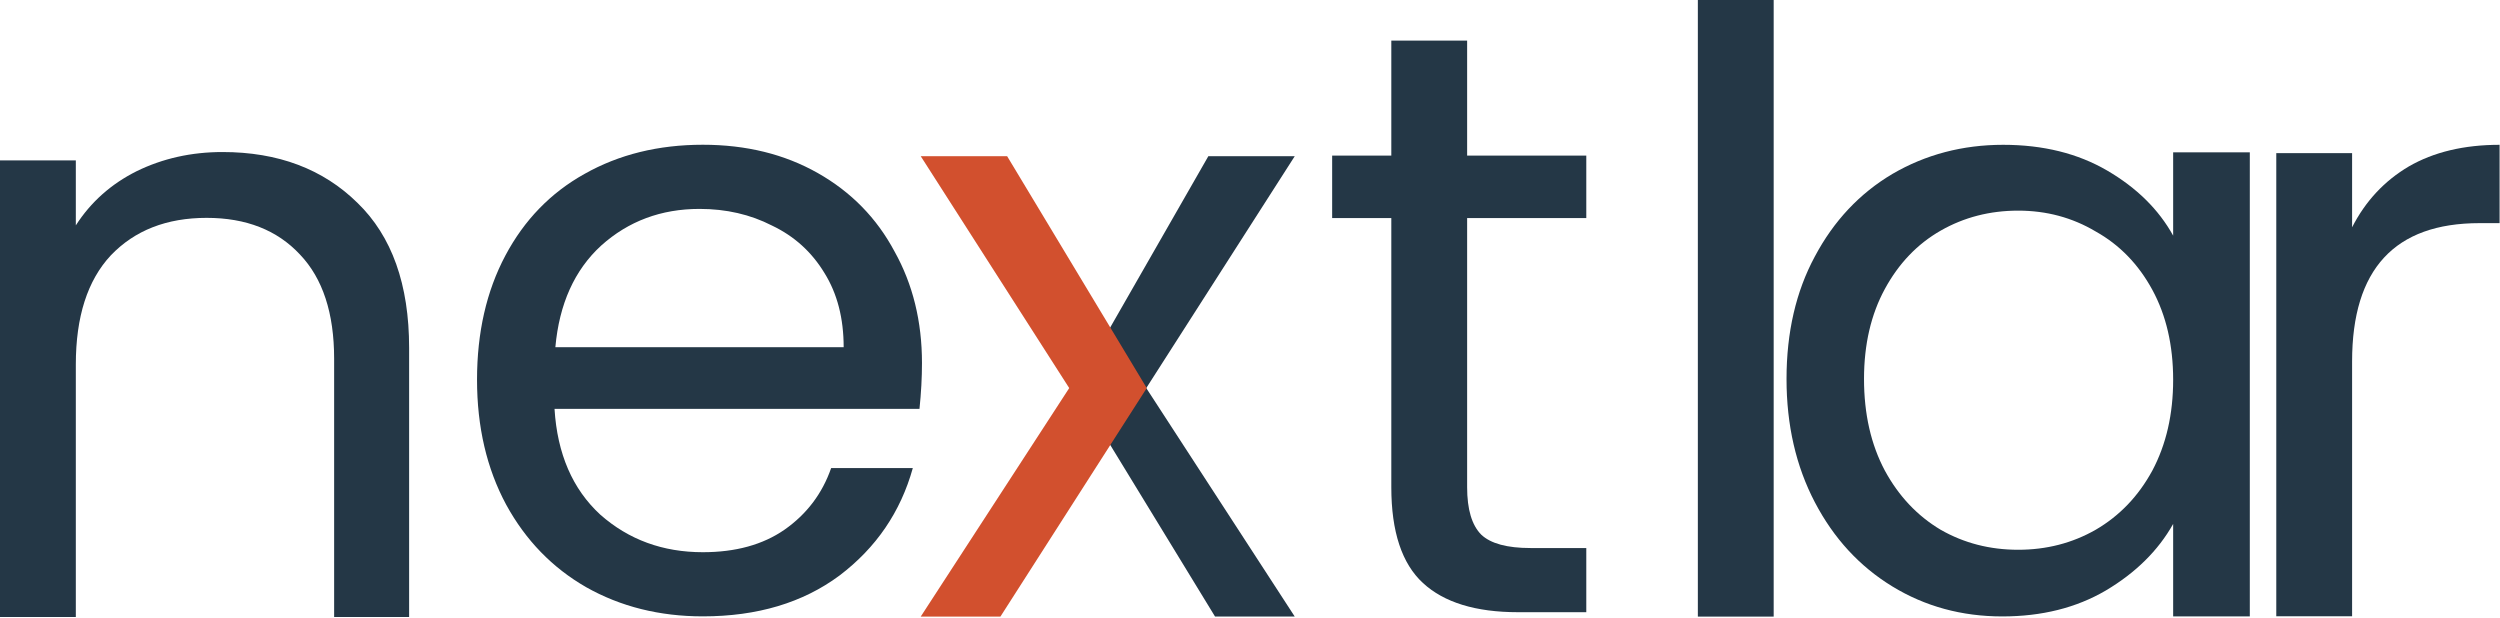
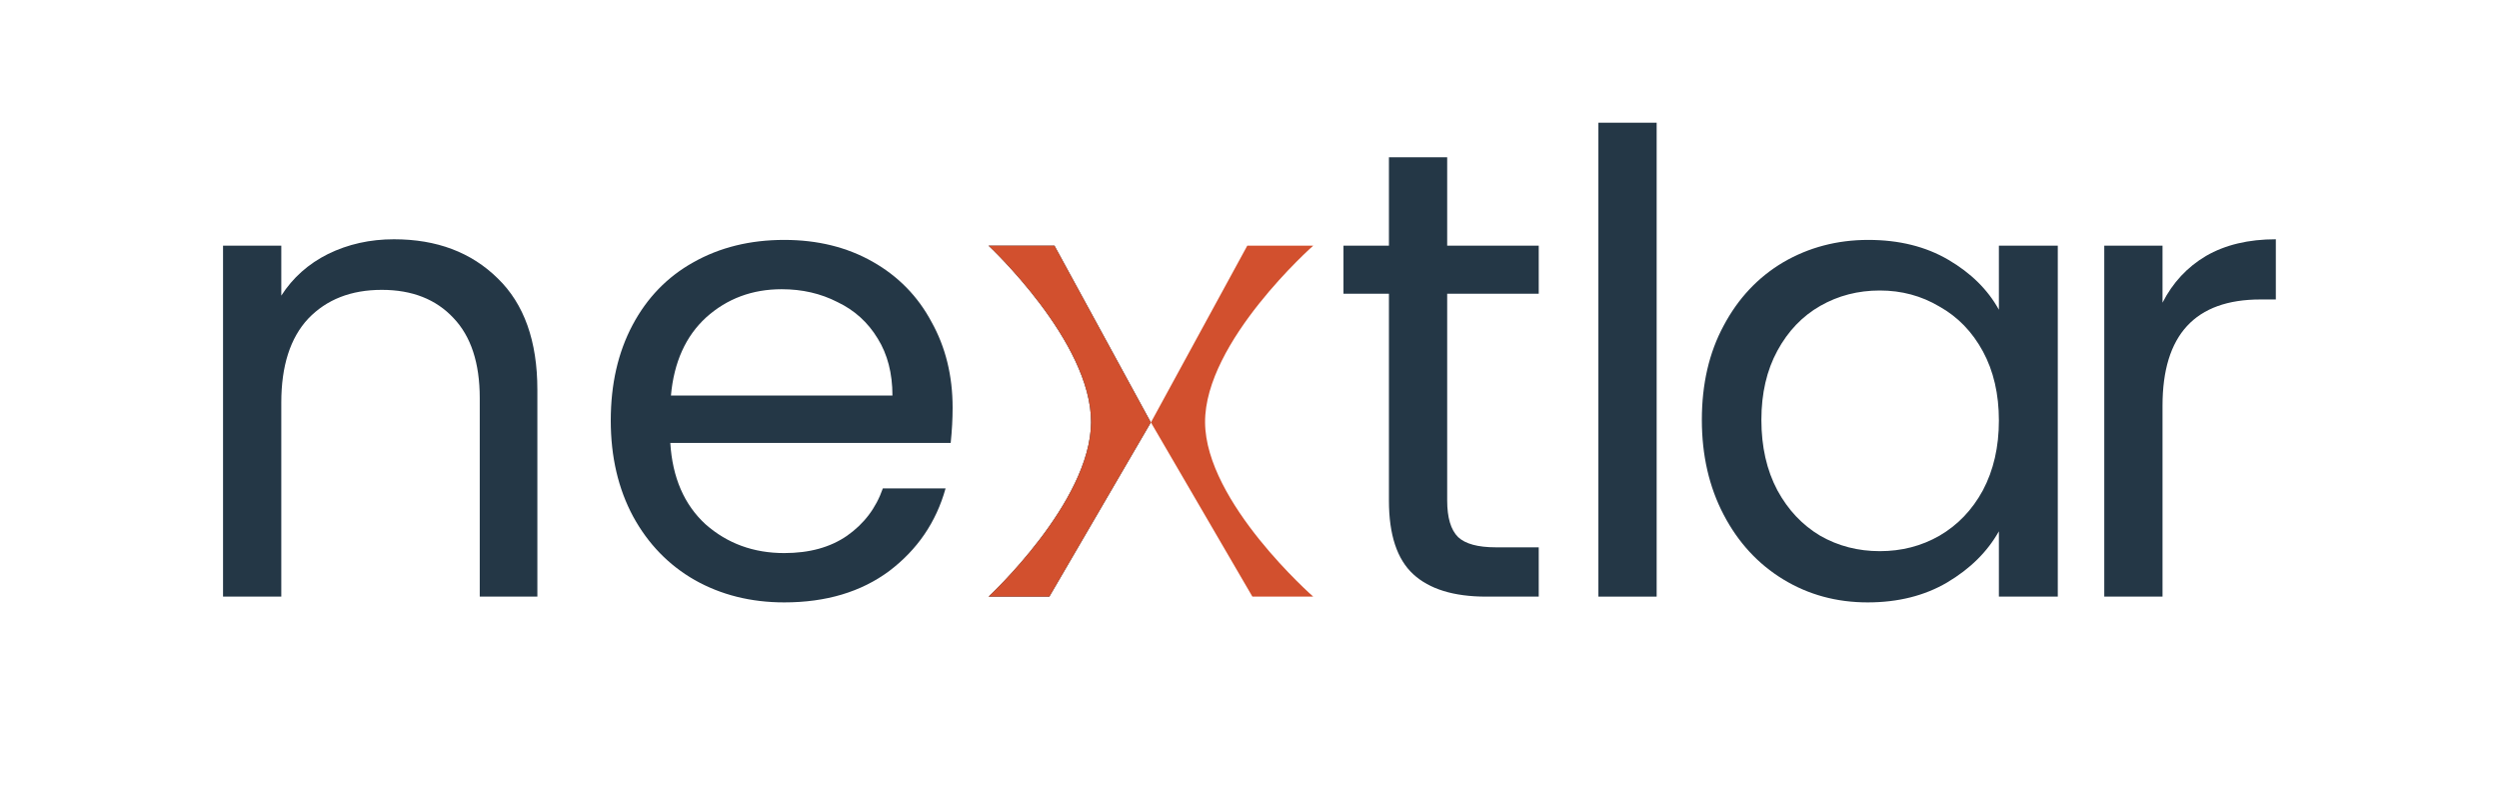
- <svg xmlns="http://www.w3.org/2000/svg" width="3073" height="759" viewBox="0 0 3073 759" fill="none">
-   <path d="M2891.2 279.398C2907.59 247.306 2930.81 222.383 2960.85 204.63C2991.58 186.877 3028.79 178 3072.49 178V274.277H3047.91C2943.44 274.277 2891.2 330.951 2891.2 444.298V757.5H2798V188.242H2891.2V279.398Z" fill="#243746" />
-   <path d="M2196 465.807C2196 408.45 2207.61 358.263 2230.82 315.246C2254.04 271.546 2285.79 237.746 2326.08 213.848C2367.05 189.949 2412.45 178 2462.3 178C2511.46 178 2554.14 188.584 2590.33 209.751C2626.52 230.918 2653.49 257.548 2671.24 289.64V187.218H2765.47V757.711H2671.24V644.022C2652.8 676.797 2625.15 704.11 2588.28 725.96C2552.09 747.127 2509.75 757.711 2461.27 757.711C2411.43 757.711 2366.36 745.42 2326.08 720.839C2285.79 696.258 2254.04 661.775 2230.82 617.392C2207.61 573.009 2196 522.481 2196 465.807ZM2671.24 466.831C2671.24 424.497 2662.7 387.625 2645.63 356.215C2628.56 324.805 2605.35 300.907 2575.99 284.519C2547.31 267.449 2515.56 258.914 2480.73 258.914C2445.91 258.914 2414.16 267.108 2385.48 283.495C2356.8 299.883 2333.93 323.781 2316.86 355.191C2299.79 386.6 2291.25 423.472 2291.25 465.807C2291.25 508.824 2299.79 546.379 2316.86 578.472C2333.93 609.881 2356.8 634.121 2385.48 651.192C2414.16 667.579 2445.91 675.773 2480.73 675.773C2515.56 675.773 2547.31 667.579 2575.99 651.192C2605.35 634.121 2628.56 609.881 2645.63 578.472C2662.7 546.379 2671.24 509.166 2671.24 466.831Z" fill="#243746" />
-   <path d="M2180.2 0V757.926H2087V0H2180.2Z" fill="#243746" />
-   <path d="M1803.4 268.053V598.877C1803.4 626.19 1809.21 645.65 1820.81 657.258C1832.42 668.183 1852.57 673.646 1881.24 673.646H1949.87V752.511H1865.88C1813.99 752.511 1775.07 740.562 1749.12 716.663C1723.17 692.765 1710.2 653.503 1710.2 598.877V268.053H1637.48V191.236H1710.2V49.893H1803.4V191.236H1949.87V268.053H1803.4Z" fill="#243746" />
-   <path d="M1133.3 446.268C1133.3 464.021 1132.28 482.798 1130.23 502.6H681.622C685.036 557.908 703.813 601.267 737.954 632.676C772.778 663.403 814.771 678.767 863.934 678.767C904.22 678.767 937.678 669.549 964.308 651.113C991.621 631.994 1010.74 606.73 1021.66 575.32H1122.04C1107.02 629.262 1076.97 673.304 1031.91 707.445C986.841 740.903 930.85 757.632 863.934 757.632C810.674 757.632 762.877 745.683 720.542 721.784C678.891 697.885 646.116 664.086 622.217 620.386C598.318 576.003 586.369 524.792 586.369 466.752C586.369 408.713 597.977 357.843 621.193 314.143C644.408 270.443 676.842 236.985 718.494 213.769C760.829 189.87 809.309 177.921 863.934 177.921C917.194 177.921 964.308 189.529 1005.28 212.745C1046.25 235.96 1077.66 268.053 1099.51 309.022C1122.04 349.308 1133.3 395.057 1133.3 446.268ZM1037.03 426.807C1037.03 391.301 1029.18 360.916 1013.47 335.651C997.766 309.704 976.257 290.244 948.945 277.271C922.315 263.614 892.612 256.786 859.837 256.786C812.723 256.786 772.436 271.808 738.978 301.852C706.203 331.896 687.426 373.548 682.646 426.807H1037.03Z" fill="#243746" />
-   <path d="M273.468 186.883C341.749 186.883 397.058 207.709 439.392 249.361C481.727 290.329 502.894 349.734 502.894 427.575V758.4H410.714V440.89C410.714 384.9 396.716 342.224 368.721 312.862C340.725 282.819 302.488 267.797 254.008 267.797C204.845 267.797 165.583 283.16 136.222 313.887C107.544 344.613 93.204 389.338 93.204 448.06V758.4H0V197.125H93.204V277.015C111.64 248.336 136.563 226.145 167.973 210.44C200.065 194.735 235.23 186.883 273.468 186.883Z" fill="#243746" />
-   <path d="M1493.54 757.884L1322 477.007L1485.29 192H1591.5L1408.98 477.007L1591.5 757.884H1493.54Z" fill="#243746" />
-   <path d="M1229.73 757.888L1409.59 477.011L1237.98 192.004H1131.77L1314.29 477.011L1131.77 757.888H1229.73Z" fill="#D2502E" />
+ <svg xmlns="http://www.w3.org/2000/svg" width="19518" height="6121" viewBox="0 0 19518 6121" fill="none">
+   <path d="M16890 2363C16970 2206.33 17083.3 2084.67 17230 1998C17380 1911.33 17561.7 1868 17775 1868V2338H17655C17145 2338 16890 2614.67 16890 3168V4658H16435V1918H16890V2363Z" fill="#243746" />
+   <path d="M13292 3278C13292 2998 13348.7 2753 13462 2543C13575.3 2329.67 13730.3 2164.67 13927 2048C14127 1931.33 14348.7 1873 14592 1873C14832 1873 15040.3 1924.67 15217 2028C15393.7 2131.33 15525.3 2261.33 15612 2418V1918H16072V4658H15612V4148C15522 4308 15387 4441.33 15207 4548C15030.3 4651.33 14823.7 4703 14587 4703C14343.7 4703 14123.7 4643 13927 4523C13730.3 4403 13575.3 4234.67 13462 4018C13348.7 3801.33 13292 3554.67 13292 3278ZM15612 3283C15612 3076.33 15570.3 2896.33 15487 2743C15403.7 2589.67 15290.3 2473 15147 2393C15007 2309.67 14852 2268 14682 2268C14512 2268 14357 2308 14217 2388C14077 2468 13965.3 2584.67 13882 2738C13798.7 2891.33 13757 3071.33 13757 3278C13757 3488 13798.7 3671.33 13882 3828C13965.3 3981.33 14077 4099.67 14217 4183C14357 4263 14512 4303 14682 4303C14852 4303 15007 4263 15147 4183C15290.3 4099.67 15403.7 3981.33 15487 3828C15570.3 3671.33 15612 3489.67 15612 3283Z" fill="#243746" />
+   <path d="M12939 958V4658H12484V958H12939Z" fill="#243746" />
+   <path d="M11303 2293V3908C11303 4041.33 11331.3 4136.33 11388 4193C11444.7 4246.33 11543 4273 11683 4273H12018V4658H11608C11354.7 4658 11164.7 4599.67 11038 4483C10911.3 4366.33 10848 4174.67 10848 3908V2293H10493V1918H10848V1228H11303V1918H12018V2293H11303Z" fill="#243746" />
+   <path d="M8195.83 4658L8988.5 3298L8235.83 1918H7720.83C7720.83 1918 8525.59 2667.68 8521.5 3298C8517.45 3921.66 7720.83 4658 7720.83 4658H8195.83Z" fill="#243746" />
+   <path d="M8195.83 4658L8988.5 3298L8235.83 1918H7720.83C7720.83 1918 8525.59 2667.68 8521.5 3298C8517.45 3921.66 7720.83 4658 7720.83 4658H8195.83Z" fill="#D2502E" />
+   <path d="M9781.67 4658L8989 3298L9741.67 1918H10256.7C10256.7 1918 9407.91 2667.68 9412 3298C9416.05 3921.66 10256.7 4658 10256.7 4658H9781.67Z" fill="#D2502E" />
+   <path d="M7440.24 3183C7440.24 3269.67 7435.24 3361.33 7425.24 3458H5235.24C5251.91 3728 5343.58 3939.67 5510.24 4093C5680.24 4243 5885.24 4318 6125.24 4318C6321.91 4318 6485.24 4273 6615.24 4183C6748.58 4089.67 6841.91 3966.33 6895.24 3813H7385.24C7311.91 4076.33 7165.24 4291.33 6945.24 4458C6725.24 4621.33 6451.91 4703 6125.24 4703C5865.24 4703 5631.91 4644.67 5425.24 4528C5221.91 4411.33 5061.91 4246.33 4945.24 4033C4828.58 3816.33 4770.24 3566.33 4770.24 3283C4770.24 2999.67 4826.91 2751.33 4940.24 2538C5053.58 2324.67 5211.91 2161.33 5415.24 2048C5621.91 1931.33 5858.58 1873 6125.24 1873C6385.24 1873 6615.24 1929.67 6815.24 2043C7015.24 2156.33 7168.58 2313 7275.24 2513C7385.24 2709.67 7440.24 2933 7440.24 3183ZM6970.24 3088C6970.24 2914.67 6931.91 2766.33 6855.24 2643C6778.58 2516.33 6673.58 2421.33 6540.24 2358C6410.24 2291.33 6265.24 2258 6105.24 2258C5875.24 2258 5678.58 2331.33 5515.24 2478C5355.24 2624.67 5263.58 2828 5240.24 3088H6970.24Z" fill="#243746" />
+   <path d="M3077 1868C3410.33 1868 3680.33 1969.67 3887 2173C4093.67 2373 4197 2663 4197 3043V4658H3747V3108C3747 2834.67 3678.67 2626.33 3542 2483C3405.33 2336.33 3218.67 2263 2982 2263C2742 2263 2550.33 2338 2407 2488C2267 2638 2197 2856.33 2197 3143V4658H1742V1918H2197V2308C2287 2168 2408.67 2059.67 2562 1983C2718.67 1906.33 2890.33 1868 3077 1868Z" fill="#243746" />
</svg>
